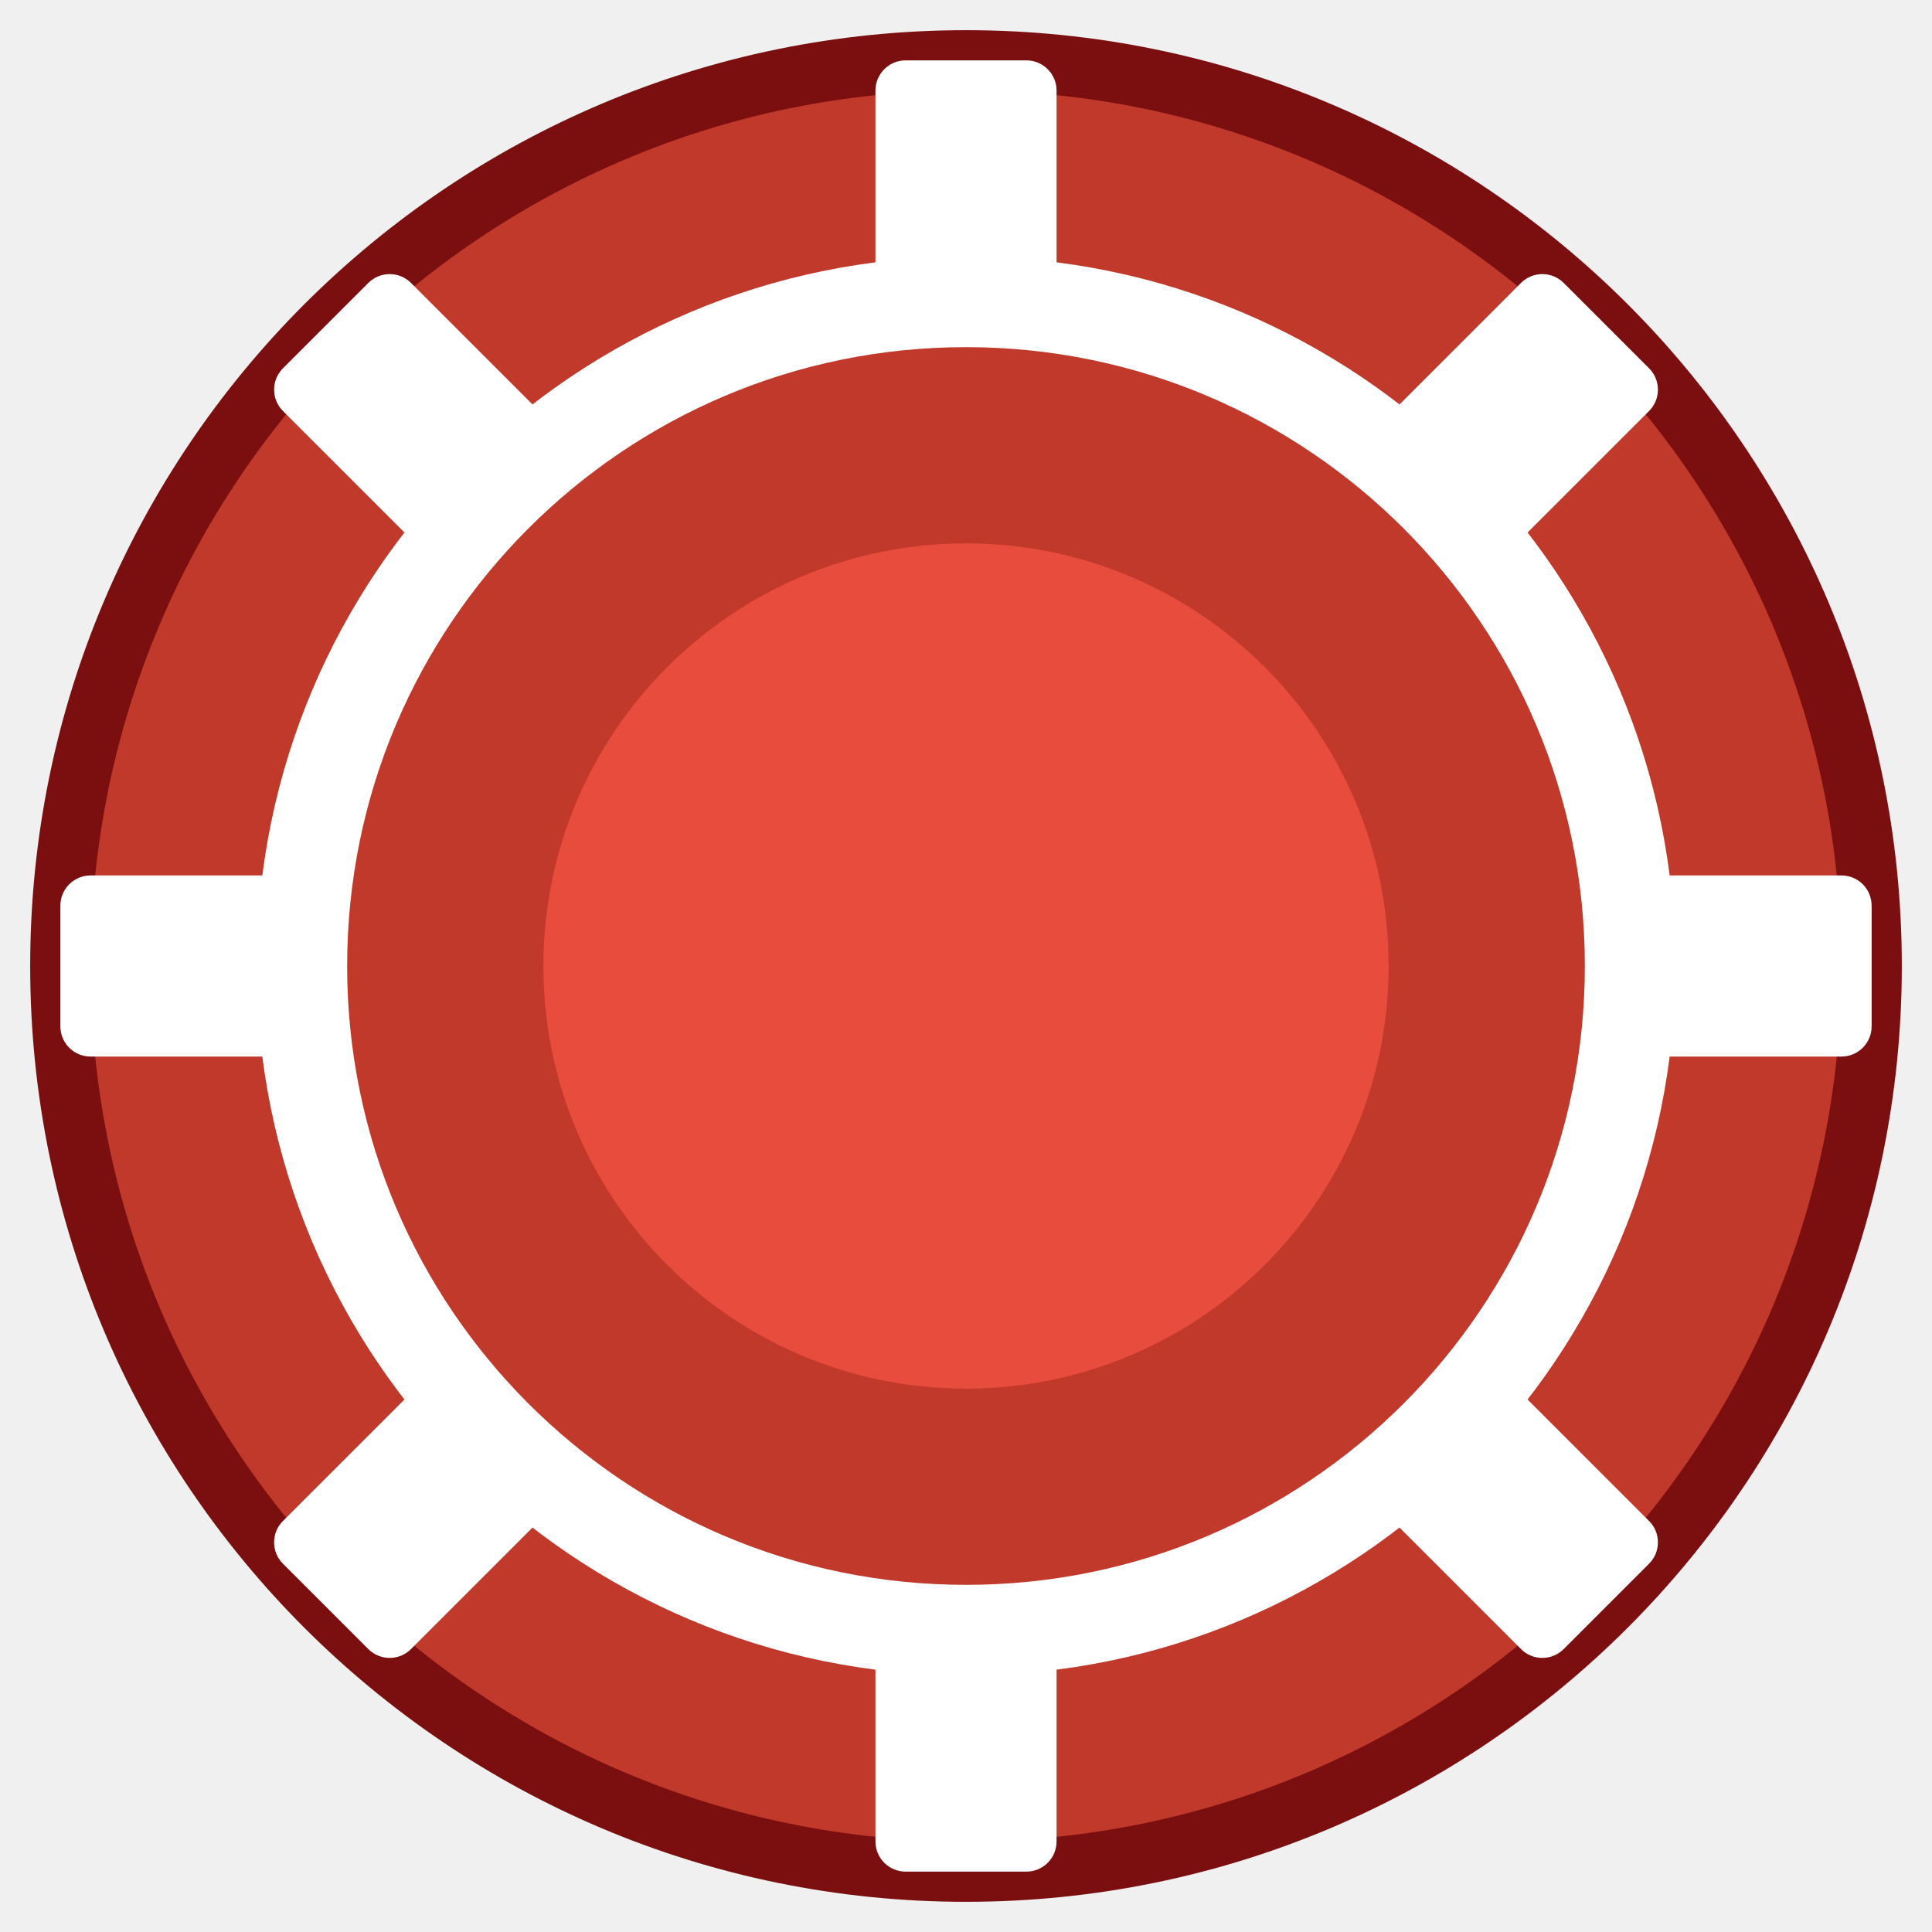
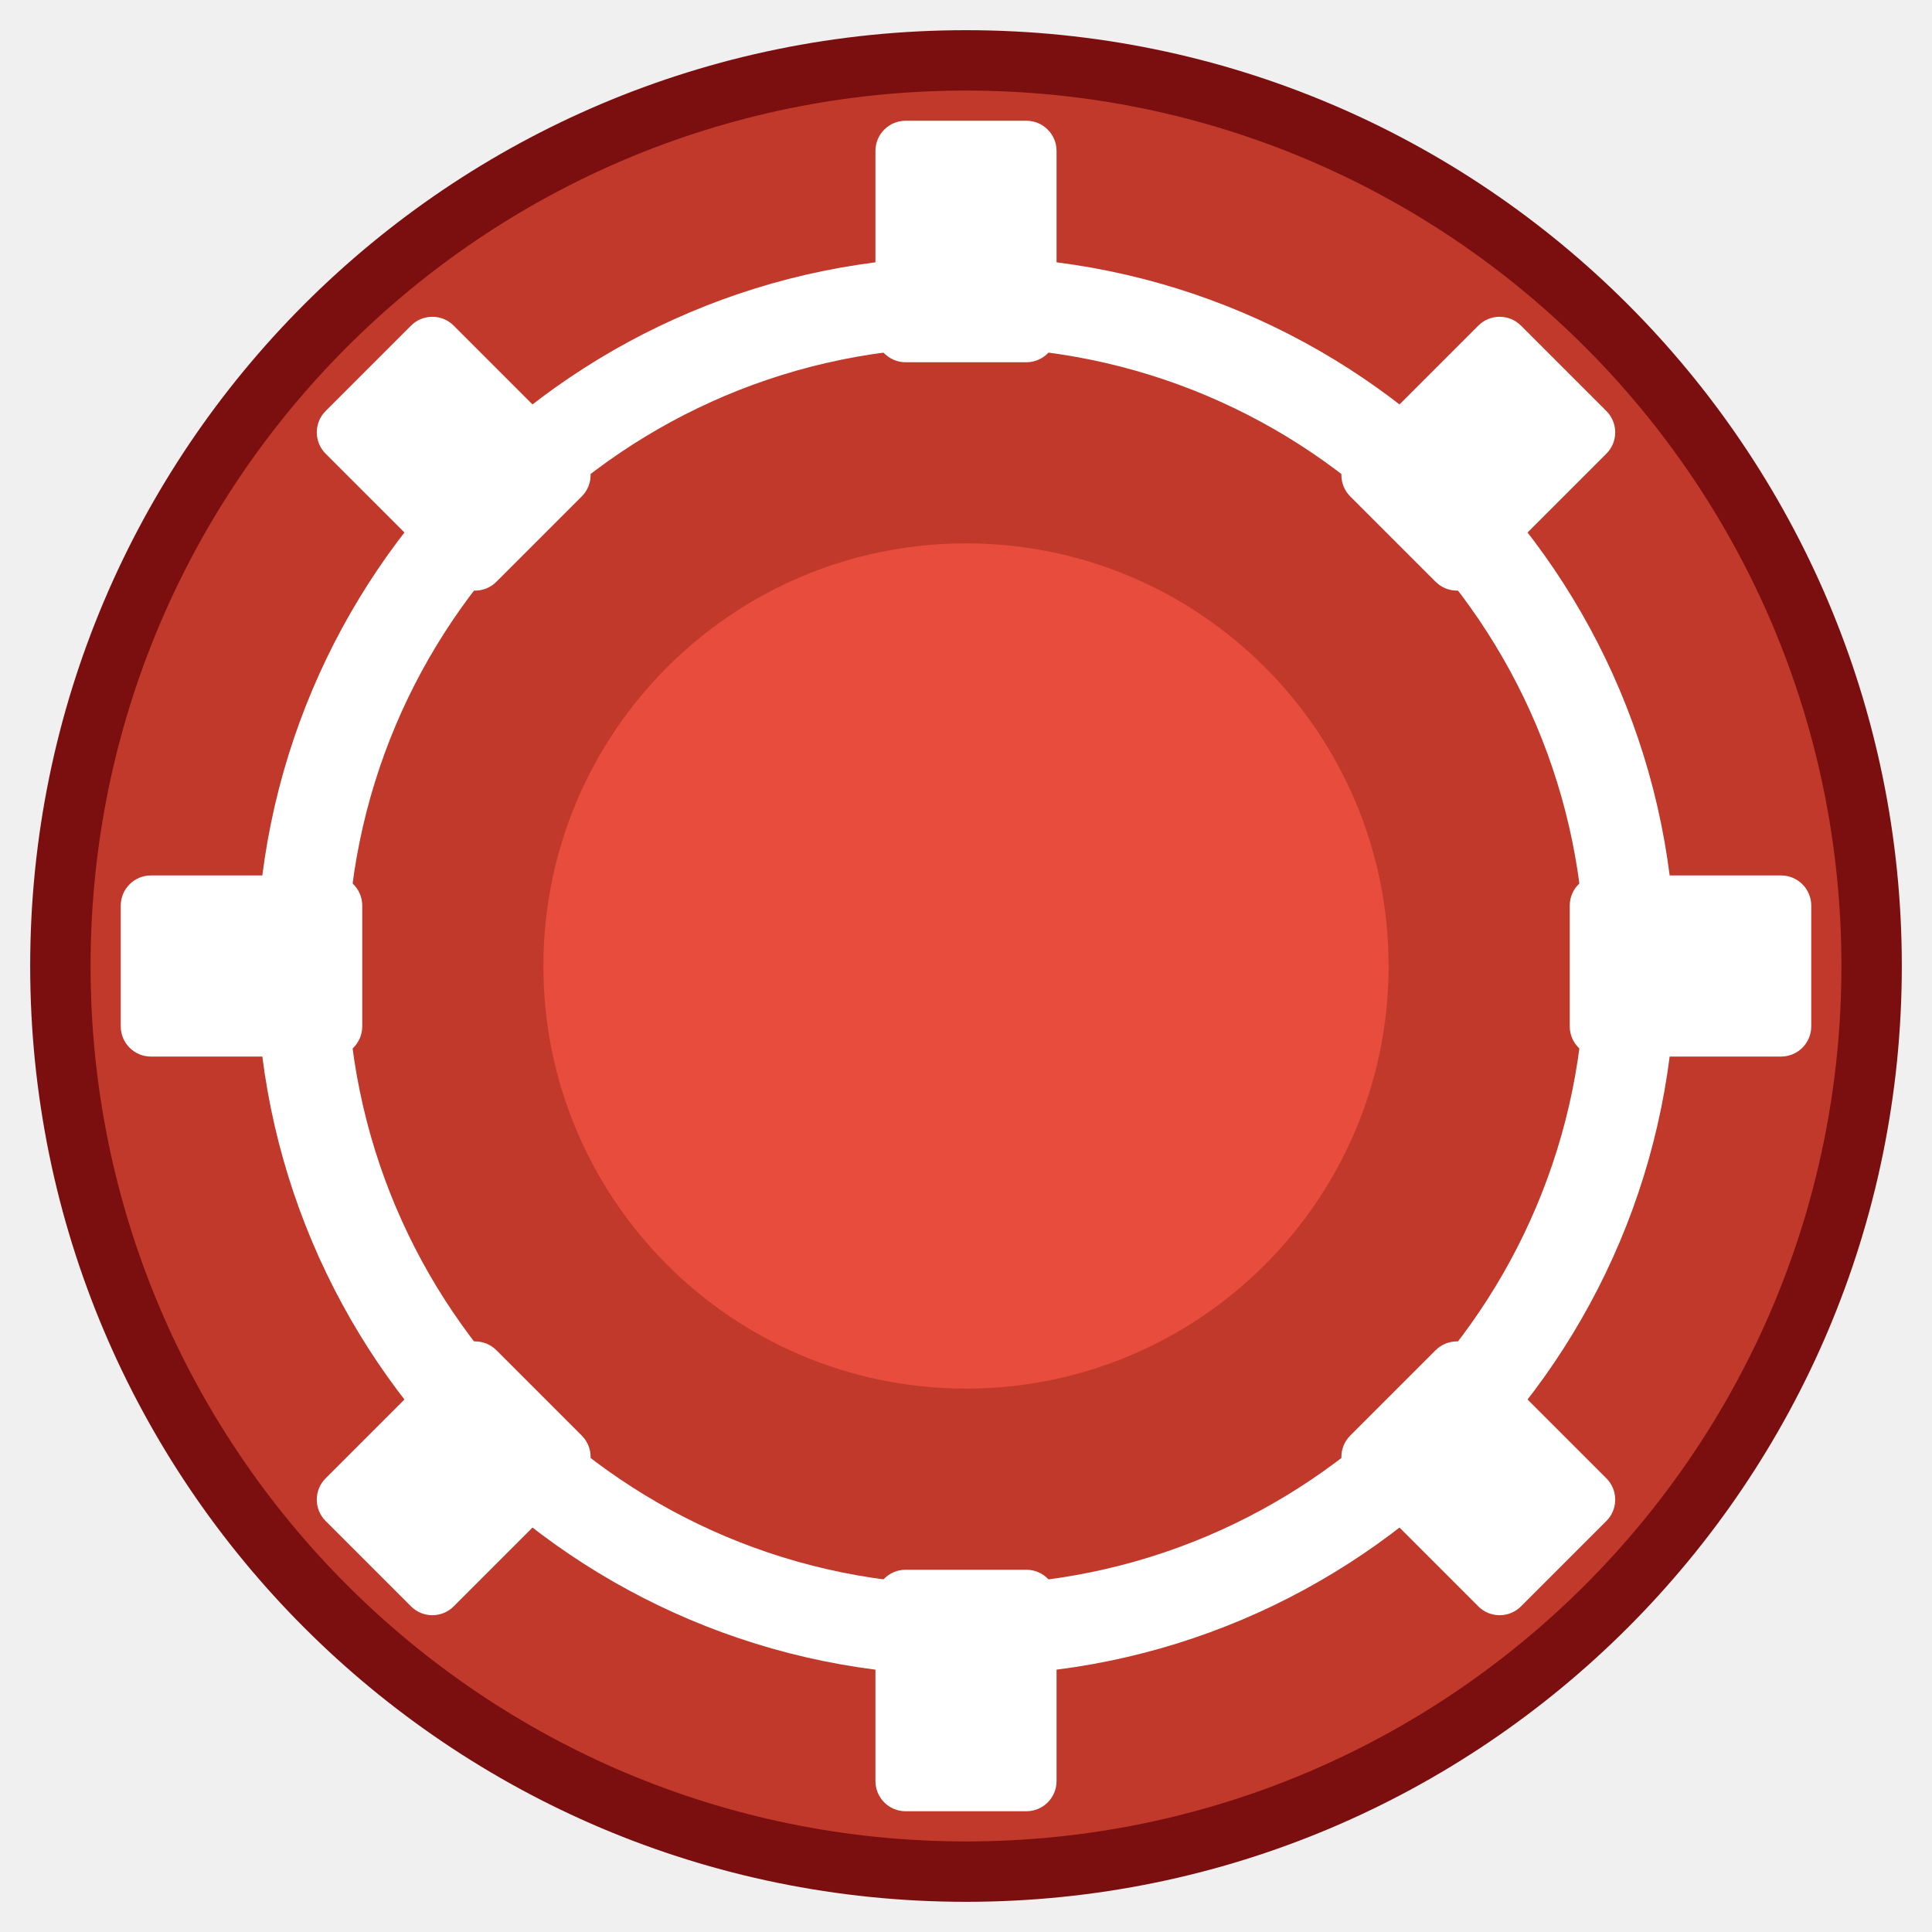
<svg xmlns="http://www.w3.org/2000/svg" viewBox="0 0 64 64">
  <circle cx="32" cy="32" r="30" fill="#c0392b" stroke="#7b0e0e" stroke-width="2" />
-   <rect x="29" y="2" width="6" height="8" rx="1" fill="white" transform="rotate(0   32 32)" />
-   <rect x="29" y="2" width="6" height="8" rx="1" fill="white" transform="rotate(45  32 32)" />
-   <rect x="29" y="2" width="6" height="8" rx="1" fill="white" transform="rotate(90  32 32)" />
-   <rect x="29" y="2" width="6" height="8" rx="1" fill="white" transform="rotate(135 32 32)" />
-   <rect x="29" y="2" width="6" height="8" rx="1" fill="white" transform="rotate(180 32 32)" />
-   <rect x="29" y="2" width="6" height="8" rx="1" fill="white" transform="rotate(225 32 32)" />
-   <rect x="29" y="2" width="6" height="8" rx="1" fill="white" transform="rotate(270 32 32)" />
-   <rect x="29" y="2" width="6" height="8" rx="1" fill="white" transform="rotate(315 32 32)" />
+   <rect x="29" y="4" width="6" height="8" rx="1" fill="white" transform="rotate(0   32 32)" />
+   <rect x="29" y="4" width="6" height="8" rx="1" fill="white" transform="rotate(45  32 32)" />
+   <rect x="29" y="4" width="6" height="8" rx="1" fill="white" transform="rotate(90  32 32)" />
+   <rect x="29" y="4" width="6" height="8" rx="1" fill="white" transform="rotate(135 32 32)" />
+   <rect x="29" y="4" width="6" height="8" rx="1" fill="white" transform="rotate(180 32 32)" />
+   <rect x="29" y="4" width="6" height="8" rx="1" fill="white" transform="rotate(225 32 32)" />
+   <rect x="29" y="4" width="6" height="8" rx="1" fill="white" transform="rotate(270 32 32)" />
+   <rect x="29" y="4" width="6" height="8" rx="1" fill="white" transform="rotate(315 32 32)" />
  <circle cx="32" cy="32" r="22" fill="none" stroke="white" stroke-width="3" />
  <circle cx="32" cy="32" r="14" fill="#e74c3c" />
</svg>
